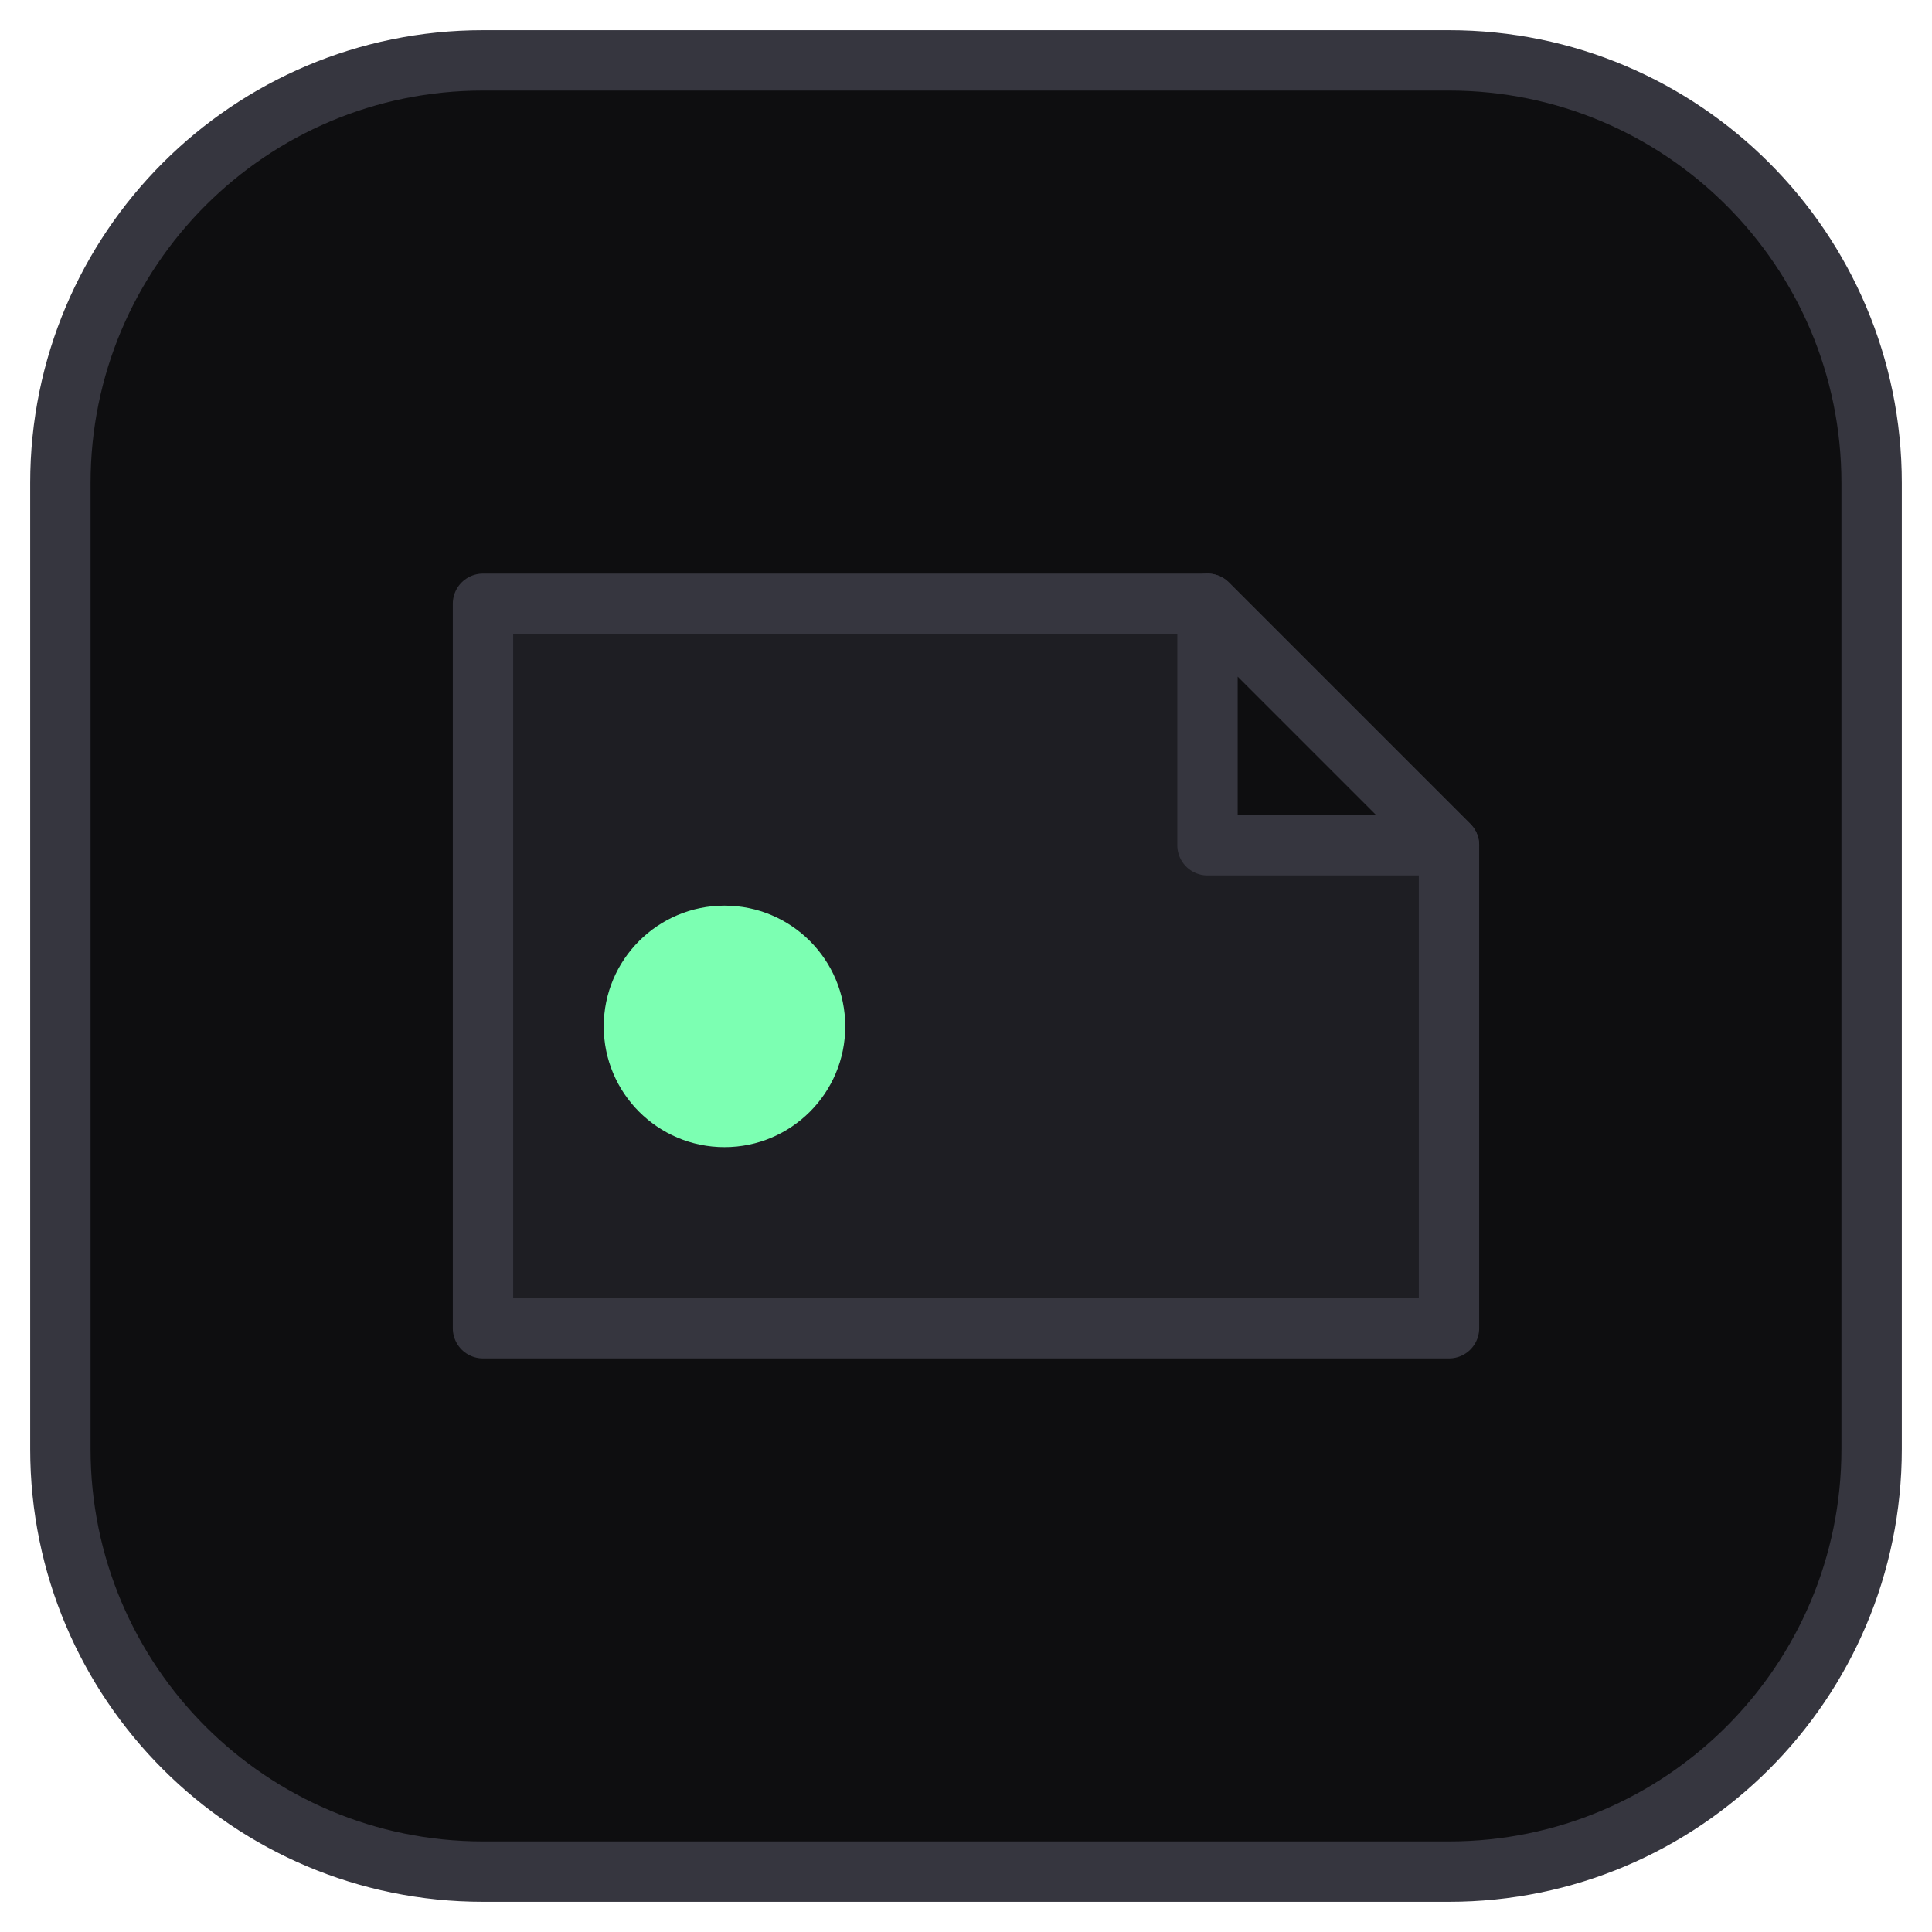
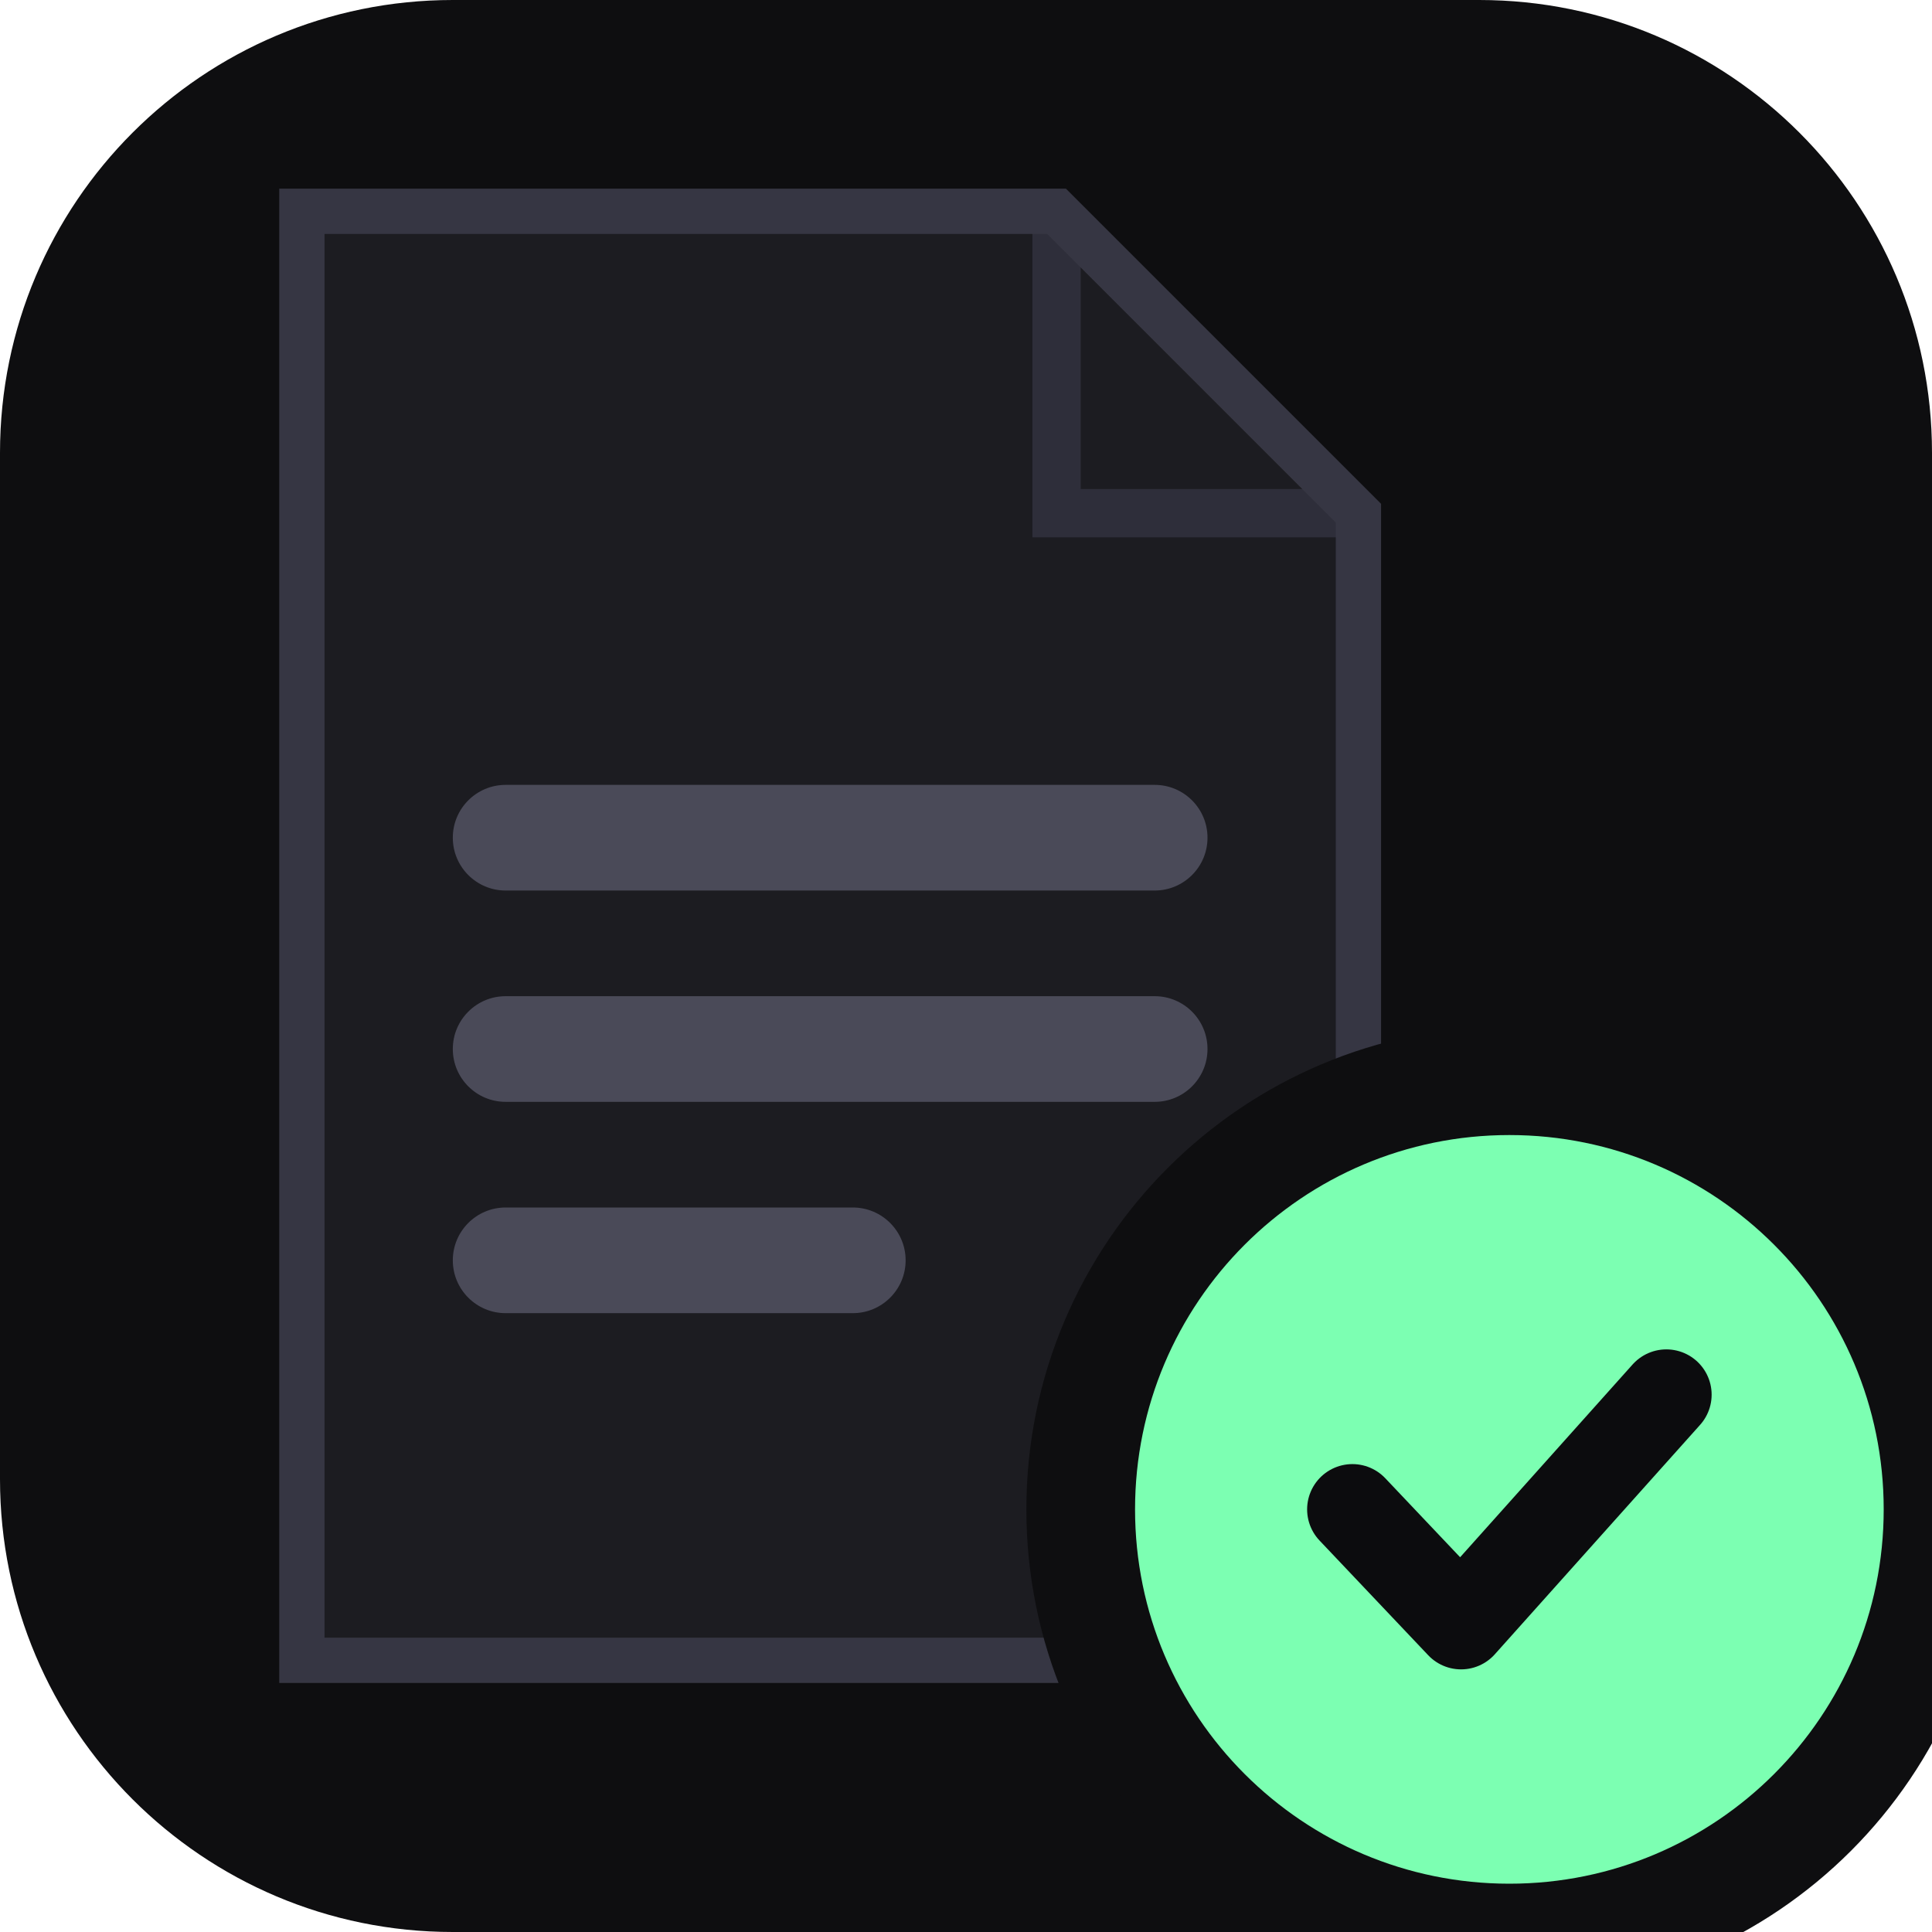
<svg xmlns="http://www.w3.org/2000/svg" width="32" height="32" viewBox="0 0 32 32" fill="none">
-   <rect x="1" y="1" width="30" height="30" rx="7" fill="#0E0E10" />
-   <rect x="1" y="1" width="30" height="30" rx="7" stroke="#36363F" stroke-width="1" />
-   <path d="M8 10 L8 22 L24 22 L24 14 L20 10 Z" fill="#1E1E23" stroke="#36363F" stroke-width="1" stroke-linejoin="round" />
-   <path d="M20 10 L20 14 L24 14 Z" fill="#0E0E10" stroke="#36363F" stroke-width="1" stroke-linejoin="round" />
-   <circle cx="12" cy="17" r="2" fill="#7CFFB2" />
+   <rect width="32" height="32" rx="7.5" fill="#0E0E10" />
+   <path d="M5 3.5 L17.5 3.5 L22.5 8.5 L22.5 27.5 L5 27.5 Z" fill="#1C1C21" />
+   <path d="M17.5 3.5 L17.5 8.5 L22.5 8.5" stroke="#2E2E3A" stroke-width="0.8" />
+   <path d="M5 3.5 L17.5 3.5 L22.5 8.5 L22.5 27.5 L5 27.5 Z" stroke="#363643" stroke-width="0.75" />
+   <rect x="7.5" y="13" width="12.5" height="1.75" rx="0.875" fill="#4A4A58" />
+   <rect x="7.5" y="16.5" width="12.5" height="1.75" rx="0.875" fill="#4A4A58" />
+   <rect x="7.5" y="20" width="7.5" height="1.75" rx="0.875" fill="#4A4A58" />
+   <circle cx="25" cy="25" r="8" fill="#0E0E10" />
+   <circle cx="25" cy="25" r="6.2" fill="#7CFFB2" />
+   <path d="M22.4 25 L24.2 26.9 L27.6 23.1" stroke="#0C0C0E" stroke-width="1.5" stroke-linecap="round" stroke-linejoin="round" />
</svg>
